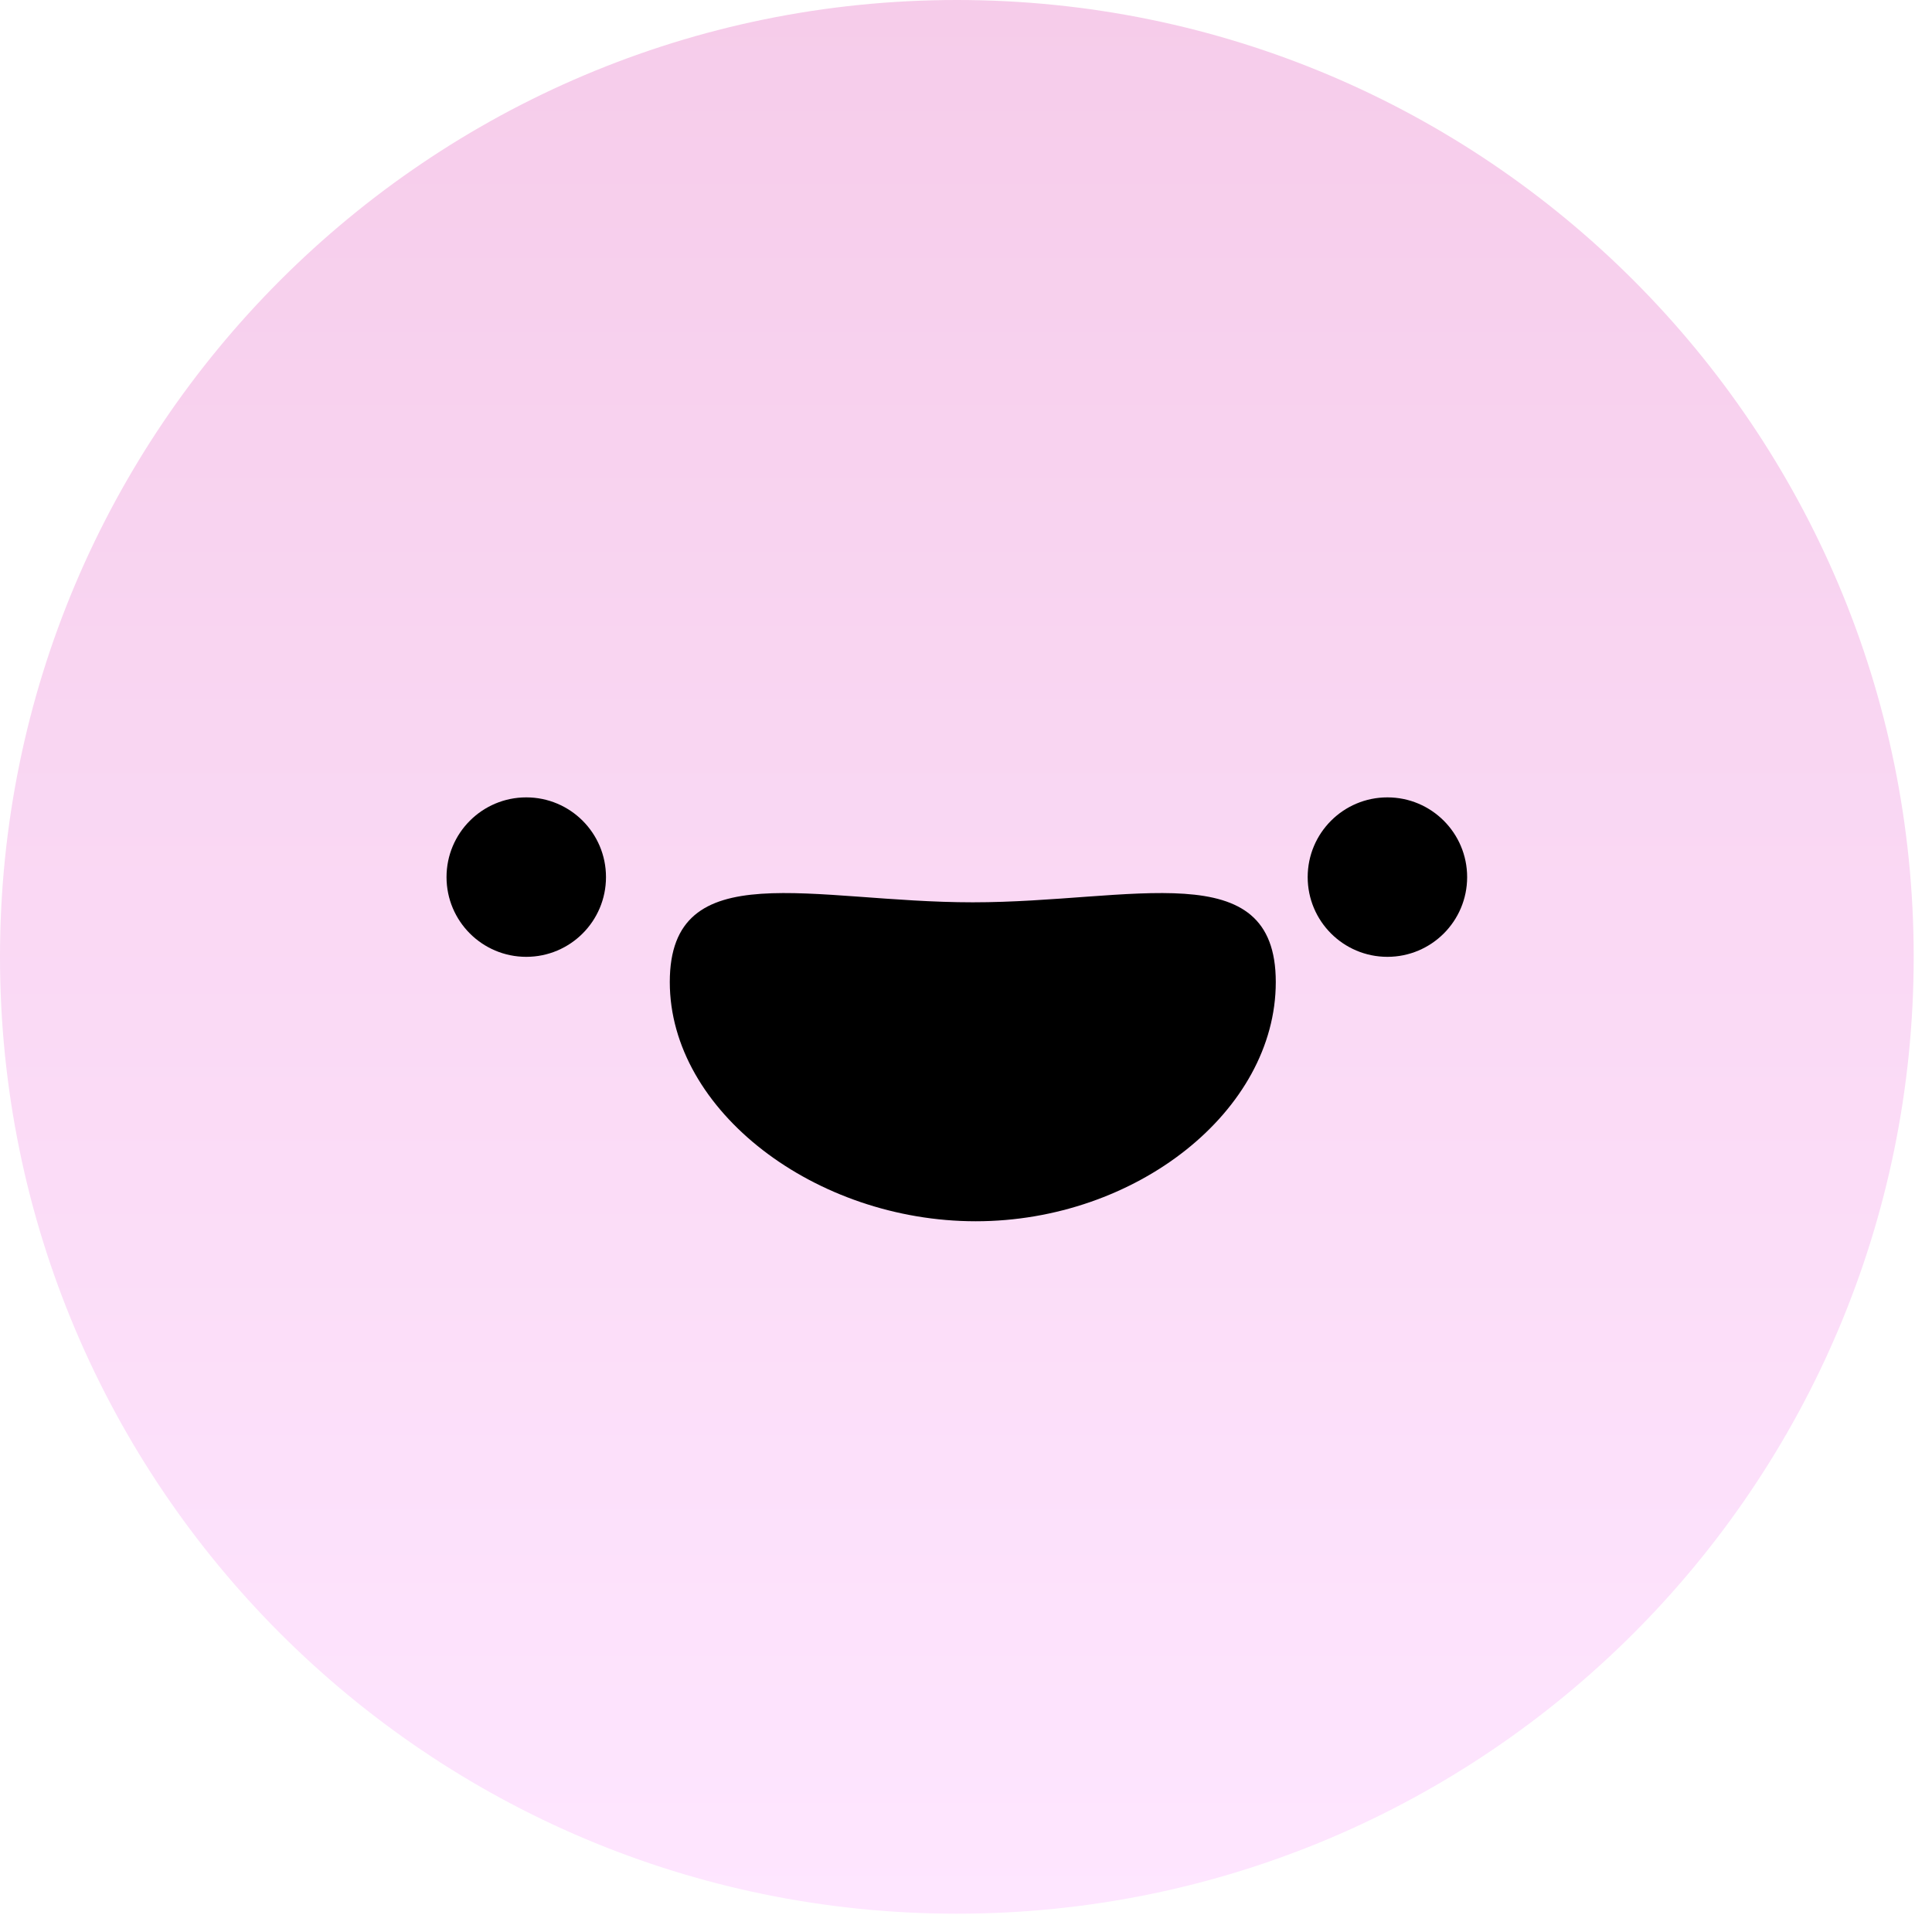
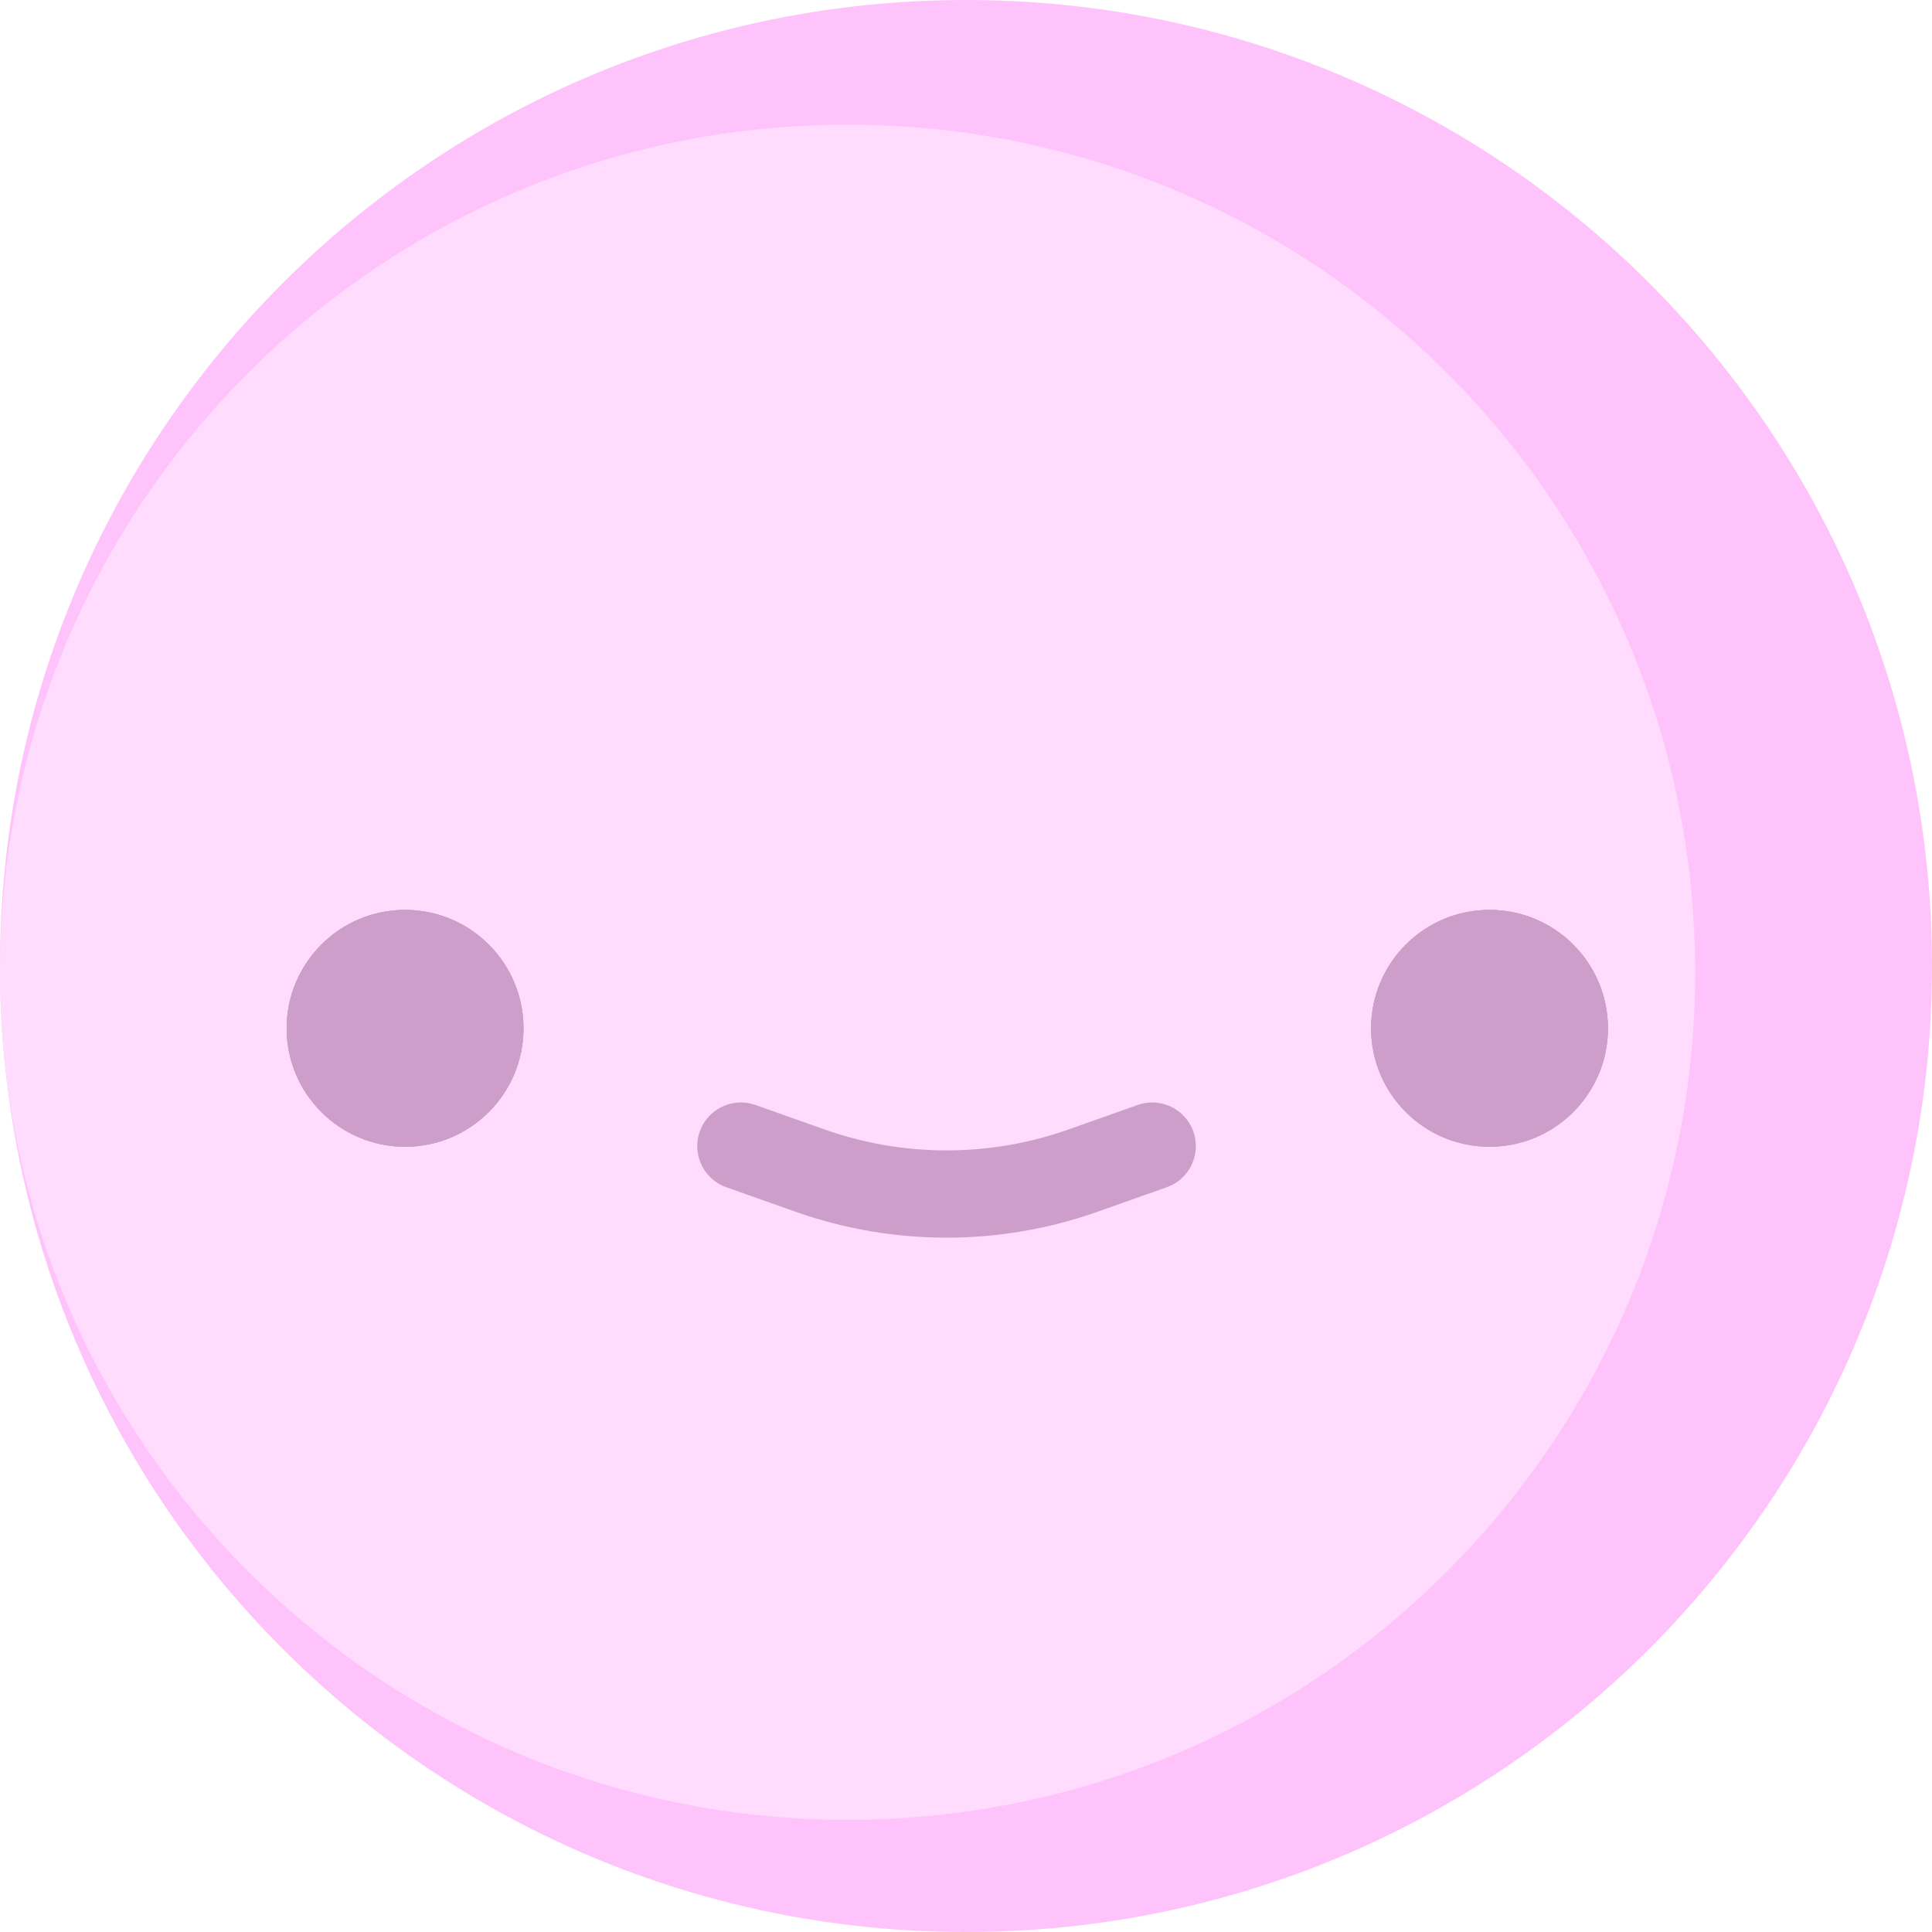
- <svg xmlns="http://www.w3.org/2000/svg" width="82" height="82" viewBox="0 0 82 82" fill="none">
-   <rect width="81.223" height="81.223" rx="40.611" fill="url(#paint0_linear_62_60922)" />
-   <circle cx="22.336" cy="37.227" r="3.384" fill="black" />
-   <circle cx="58.886" cy="37.227" r="3.384" fill="black" />
-   <path d="M54.148 41.681C54.148 47.158 48.213 51.834 41.414 51.834C34.616 51.834 28.428 47.157 28.428 41.681C28.428 36.204 34.489 38.297 41.288 38.297C48.087 38.297 54.148 36.204 54.148 41.681Z" fill="black" />
-   <defs>
-     <linearGradient id="paint0_linear_62_60922" x1="40.611" y1="0" x2="40.611" y2="81.223" gradientUnits="userSpaceOnUse">
-       <stop stop-color="#F6CCEA" />
-       <stop offset="1" stop-color="#FEE6FF" />
-     </linearGradient>
-   </defs>
+ <svg xmlns="http://www.w3.org/2000/svg" width="472" height="472" viewBox="0 0 472 472" fill="none">
+   <circle cx="236" cy="236" r="236" fill="#FFC3FC" />
+   <circle cx="207.071" cy="237.522" r="207.071" fill="#FFDBFD" />
+   <circle cx="98.964" cy="251.226" r="28.929" fill="#CD9ECA" />
+   <circle cx="98.964" cy="251.226" r="28.929" fill="#CD9ECA" />
+   <circle cx="98.964" cy="251.226" r="28.929" fill="#CD9ECA" />
+   <circle cx="363.902" cy="251.226" r="28.929" fill="#CD9ECA" />
+   <circle cx="363.902" cy="251.226" r="28.929" fill="#CD9ECA" />
+   <circle cx="363.902" cy="251.226" r="28.929" fill="#CD9ECA" />
+   <path d="M181 280L197.847 285.969C219.455 293.626 243.037 293.625 264.645 285.969L281.49 280" stroke="#CD9ECA" stroke-width="21.316" stroke-linecap="round" />
</svg>
